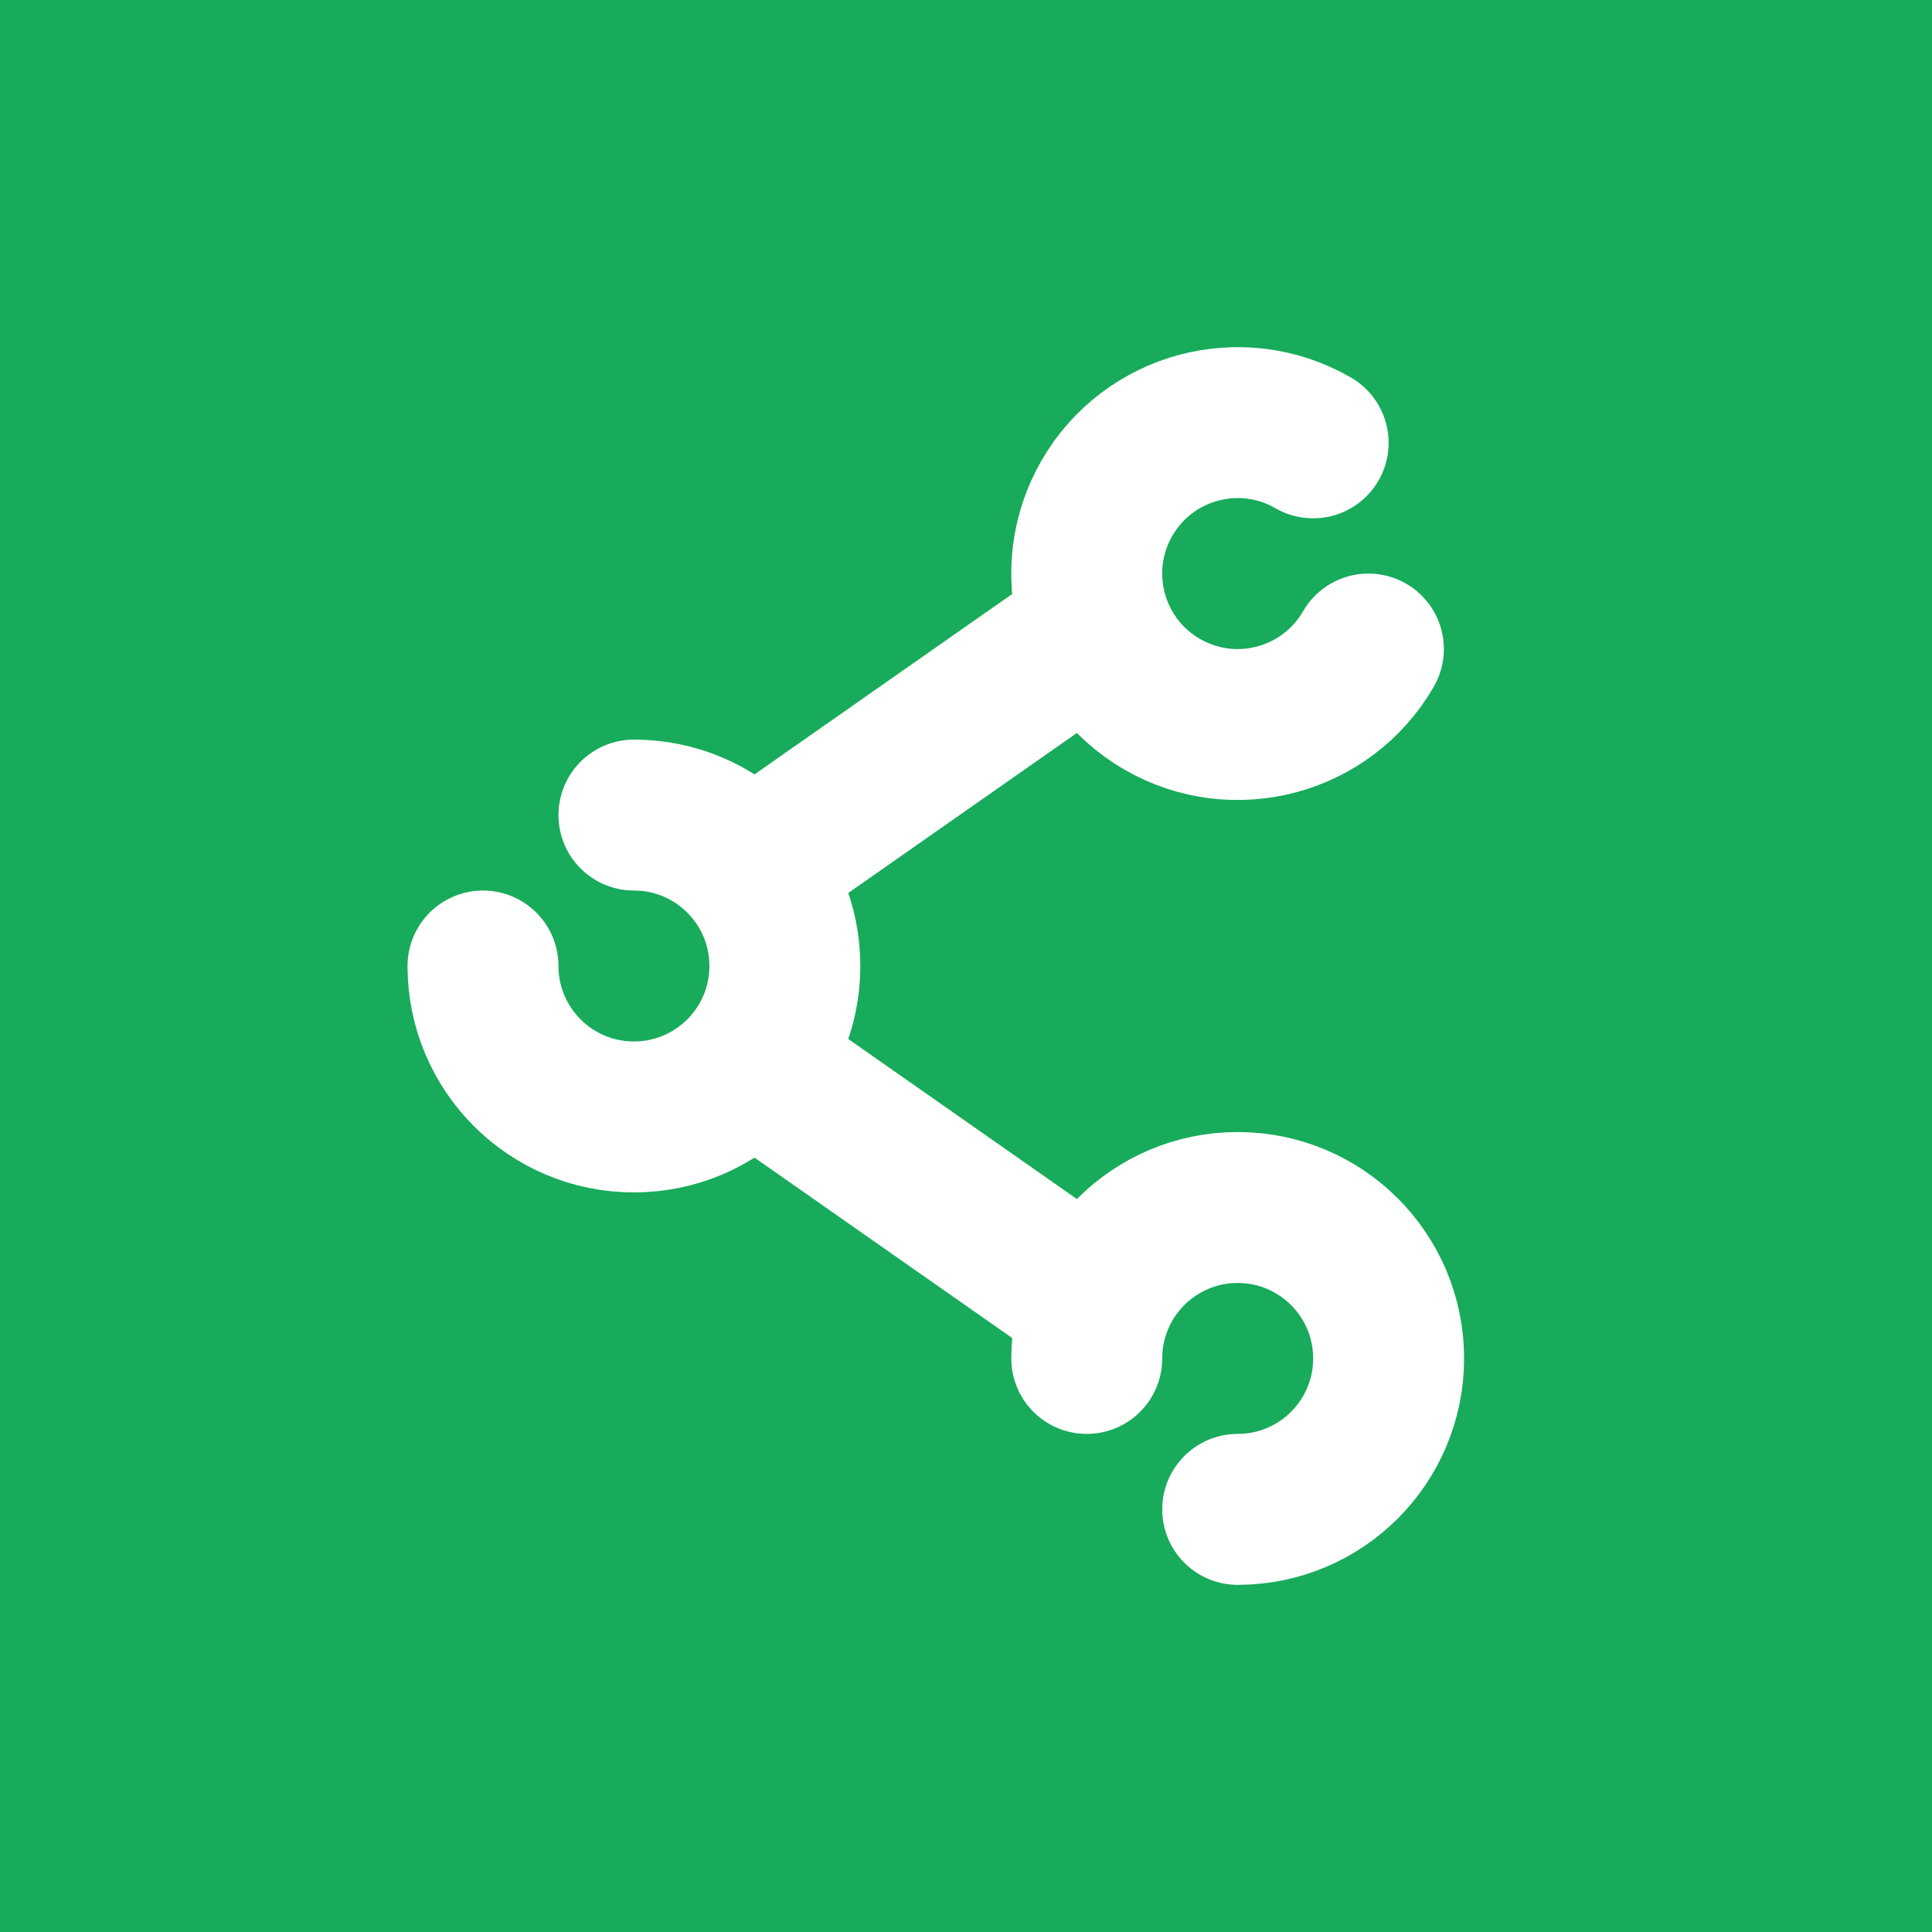
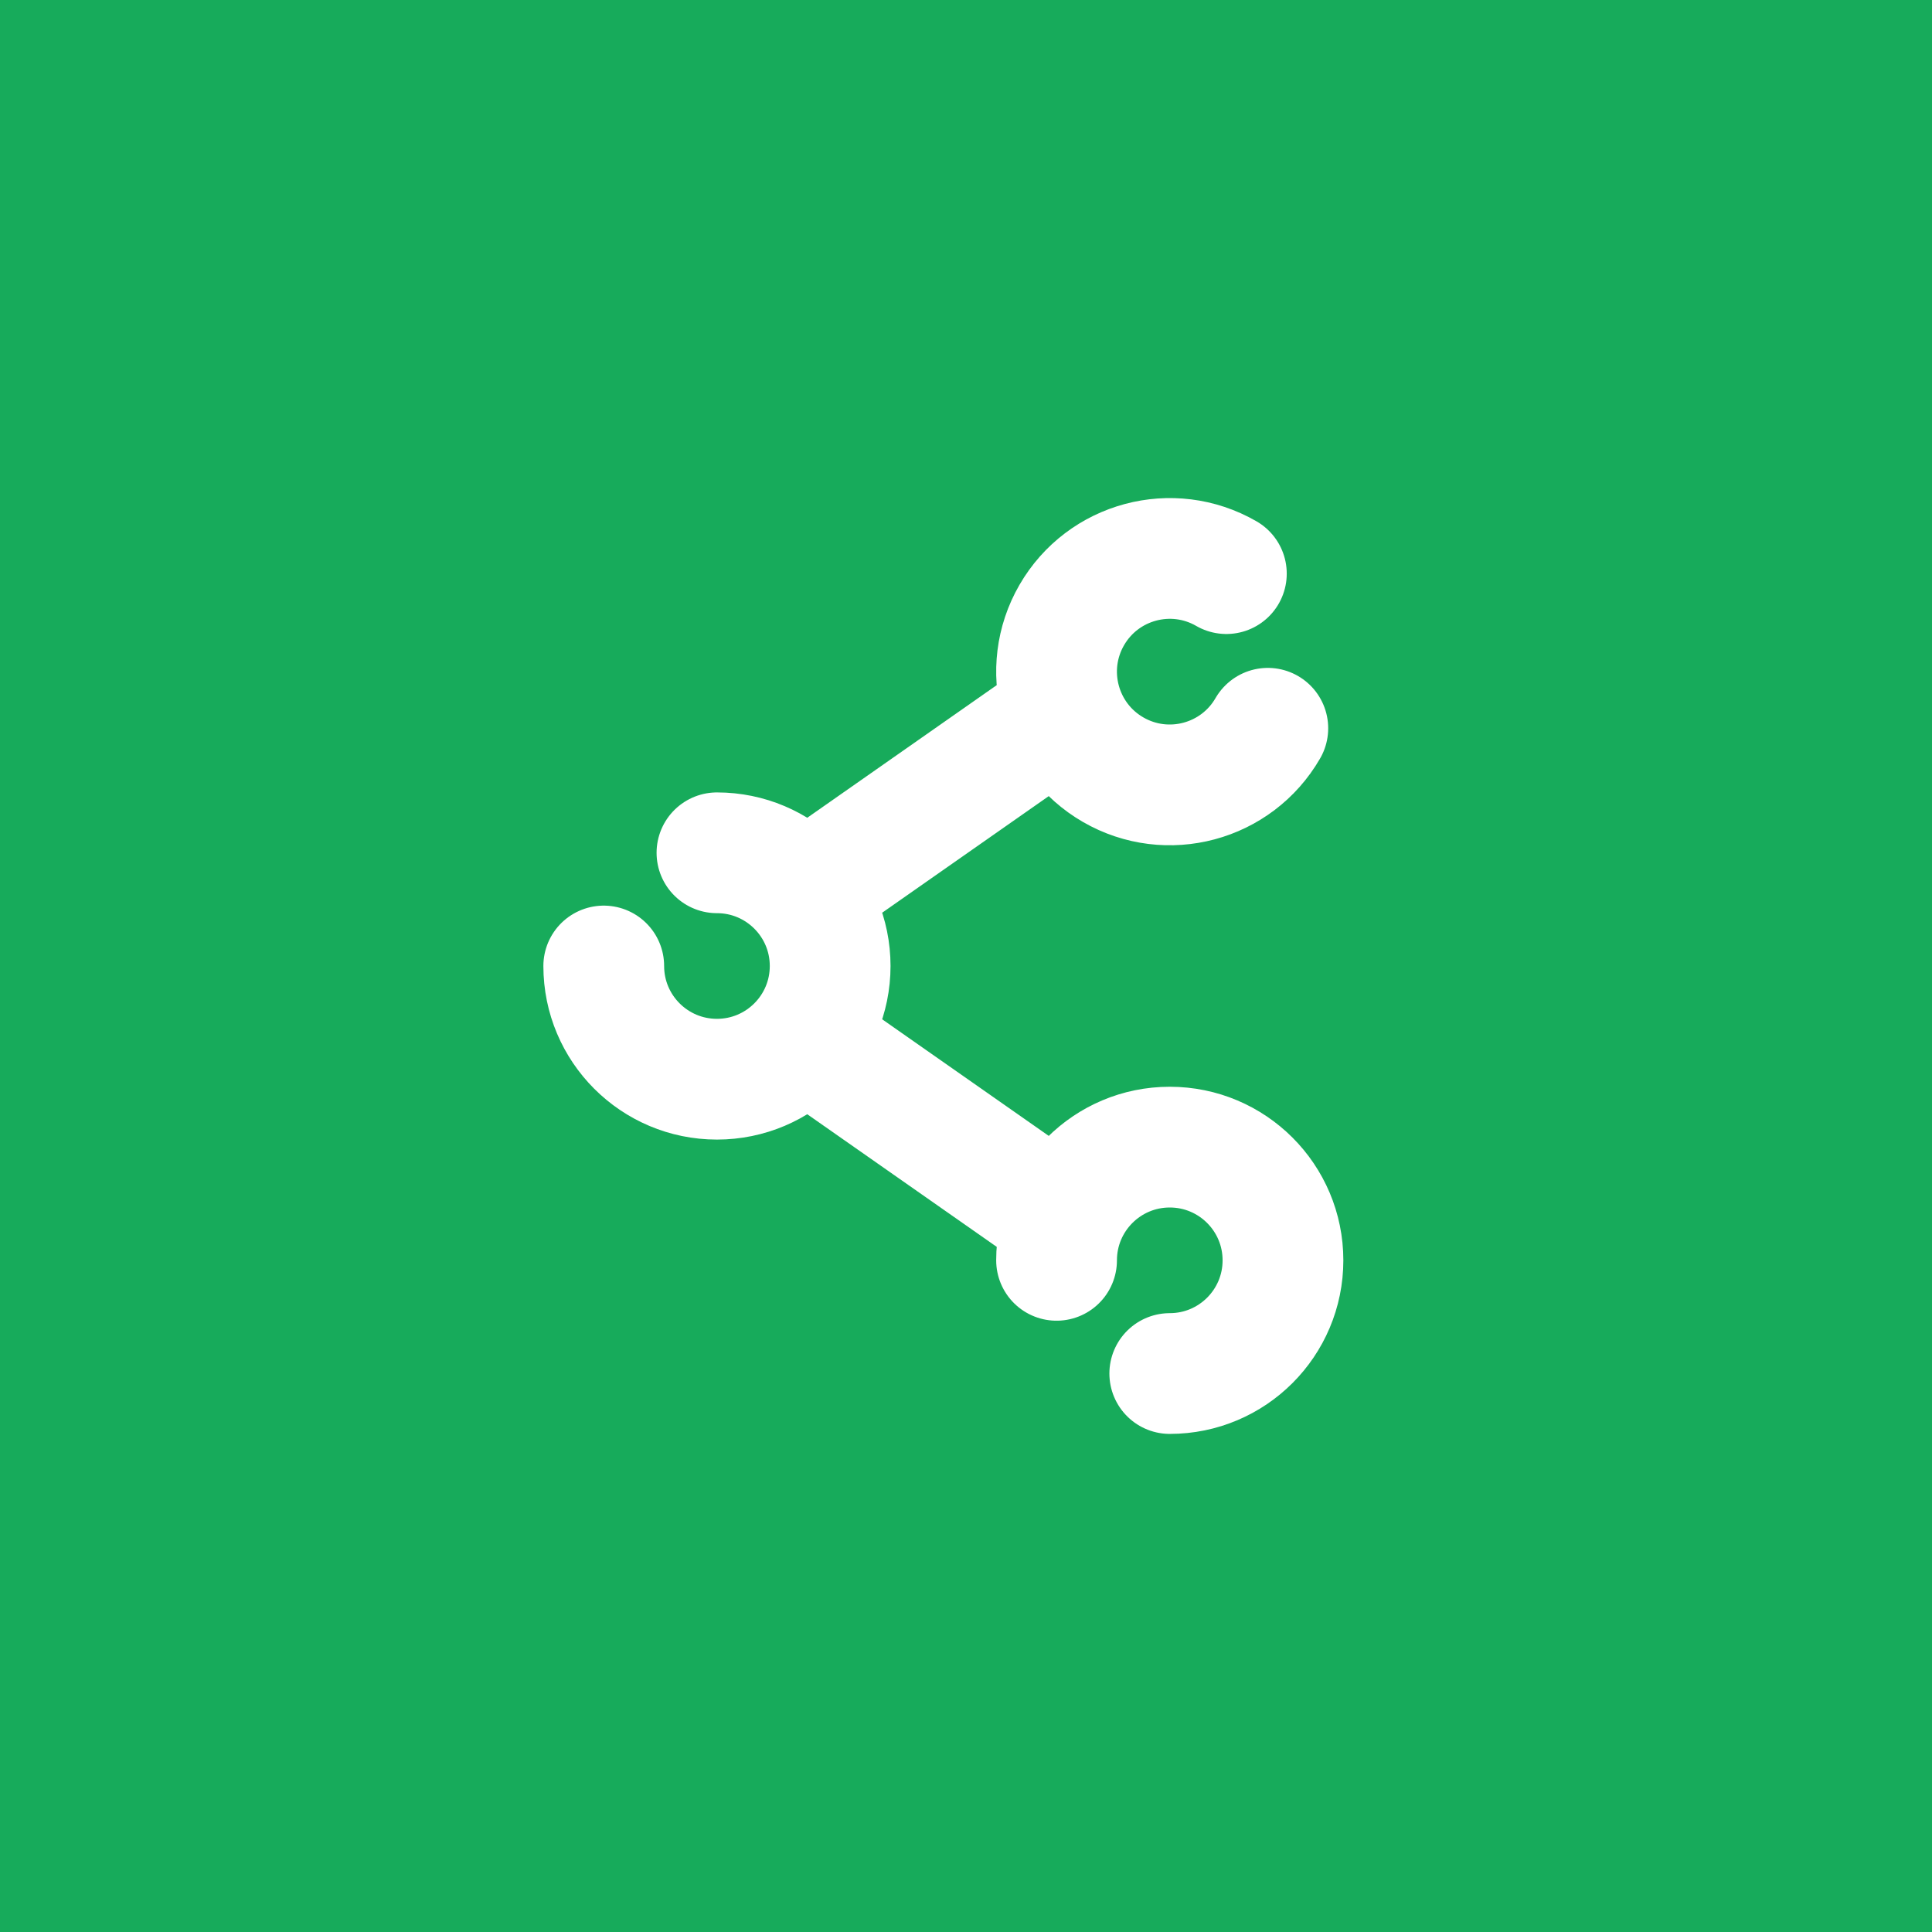
<svg xmlns="http://www.w3.org/2000/svg" width="64" height="64" viewBox="0 0 64 64" fill="none">
  <path fill="#17AB5B" d="M0 0h64v64H0z" />
-   <path d="M16 32a5 5 0 1 0 5-5m15-6-10 7m10 15-10-7m15 14a5 5 0 1 0-5-5m9.33-23.5a5 5 0 1 1-1.83-6.83" stroke="#fff" stroke-width="5" stroke-linecap="round" />
+   <path d="M20 32a3.75 3.75 0 1 0 3.75-3.75M35 23.75 27.5 29M35 40.25 27.5 35m11.25 10.5A3.75 3.75 0 1 0 35 41.75m6.998-17.625a3.75 3.75 0 1 1-1.373-5.123" stroke="#fff" stroke-width="4" stroke-linecap="round" />
</svg>
